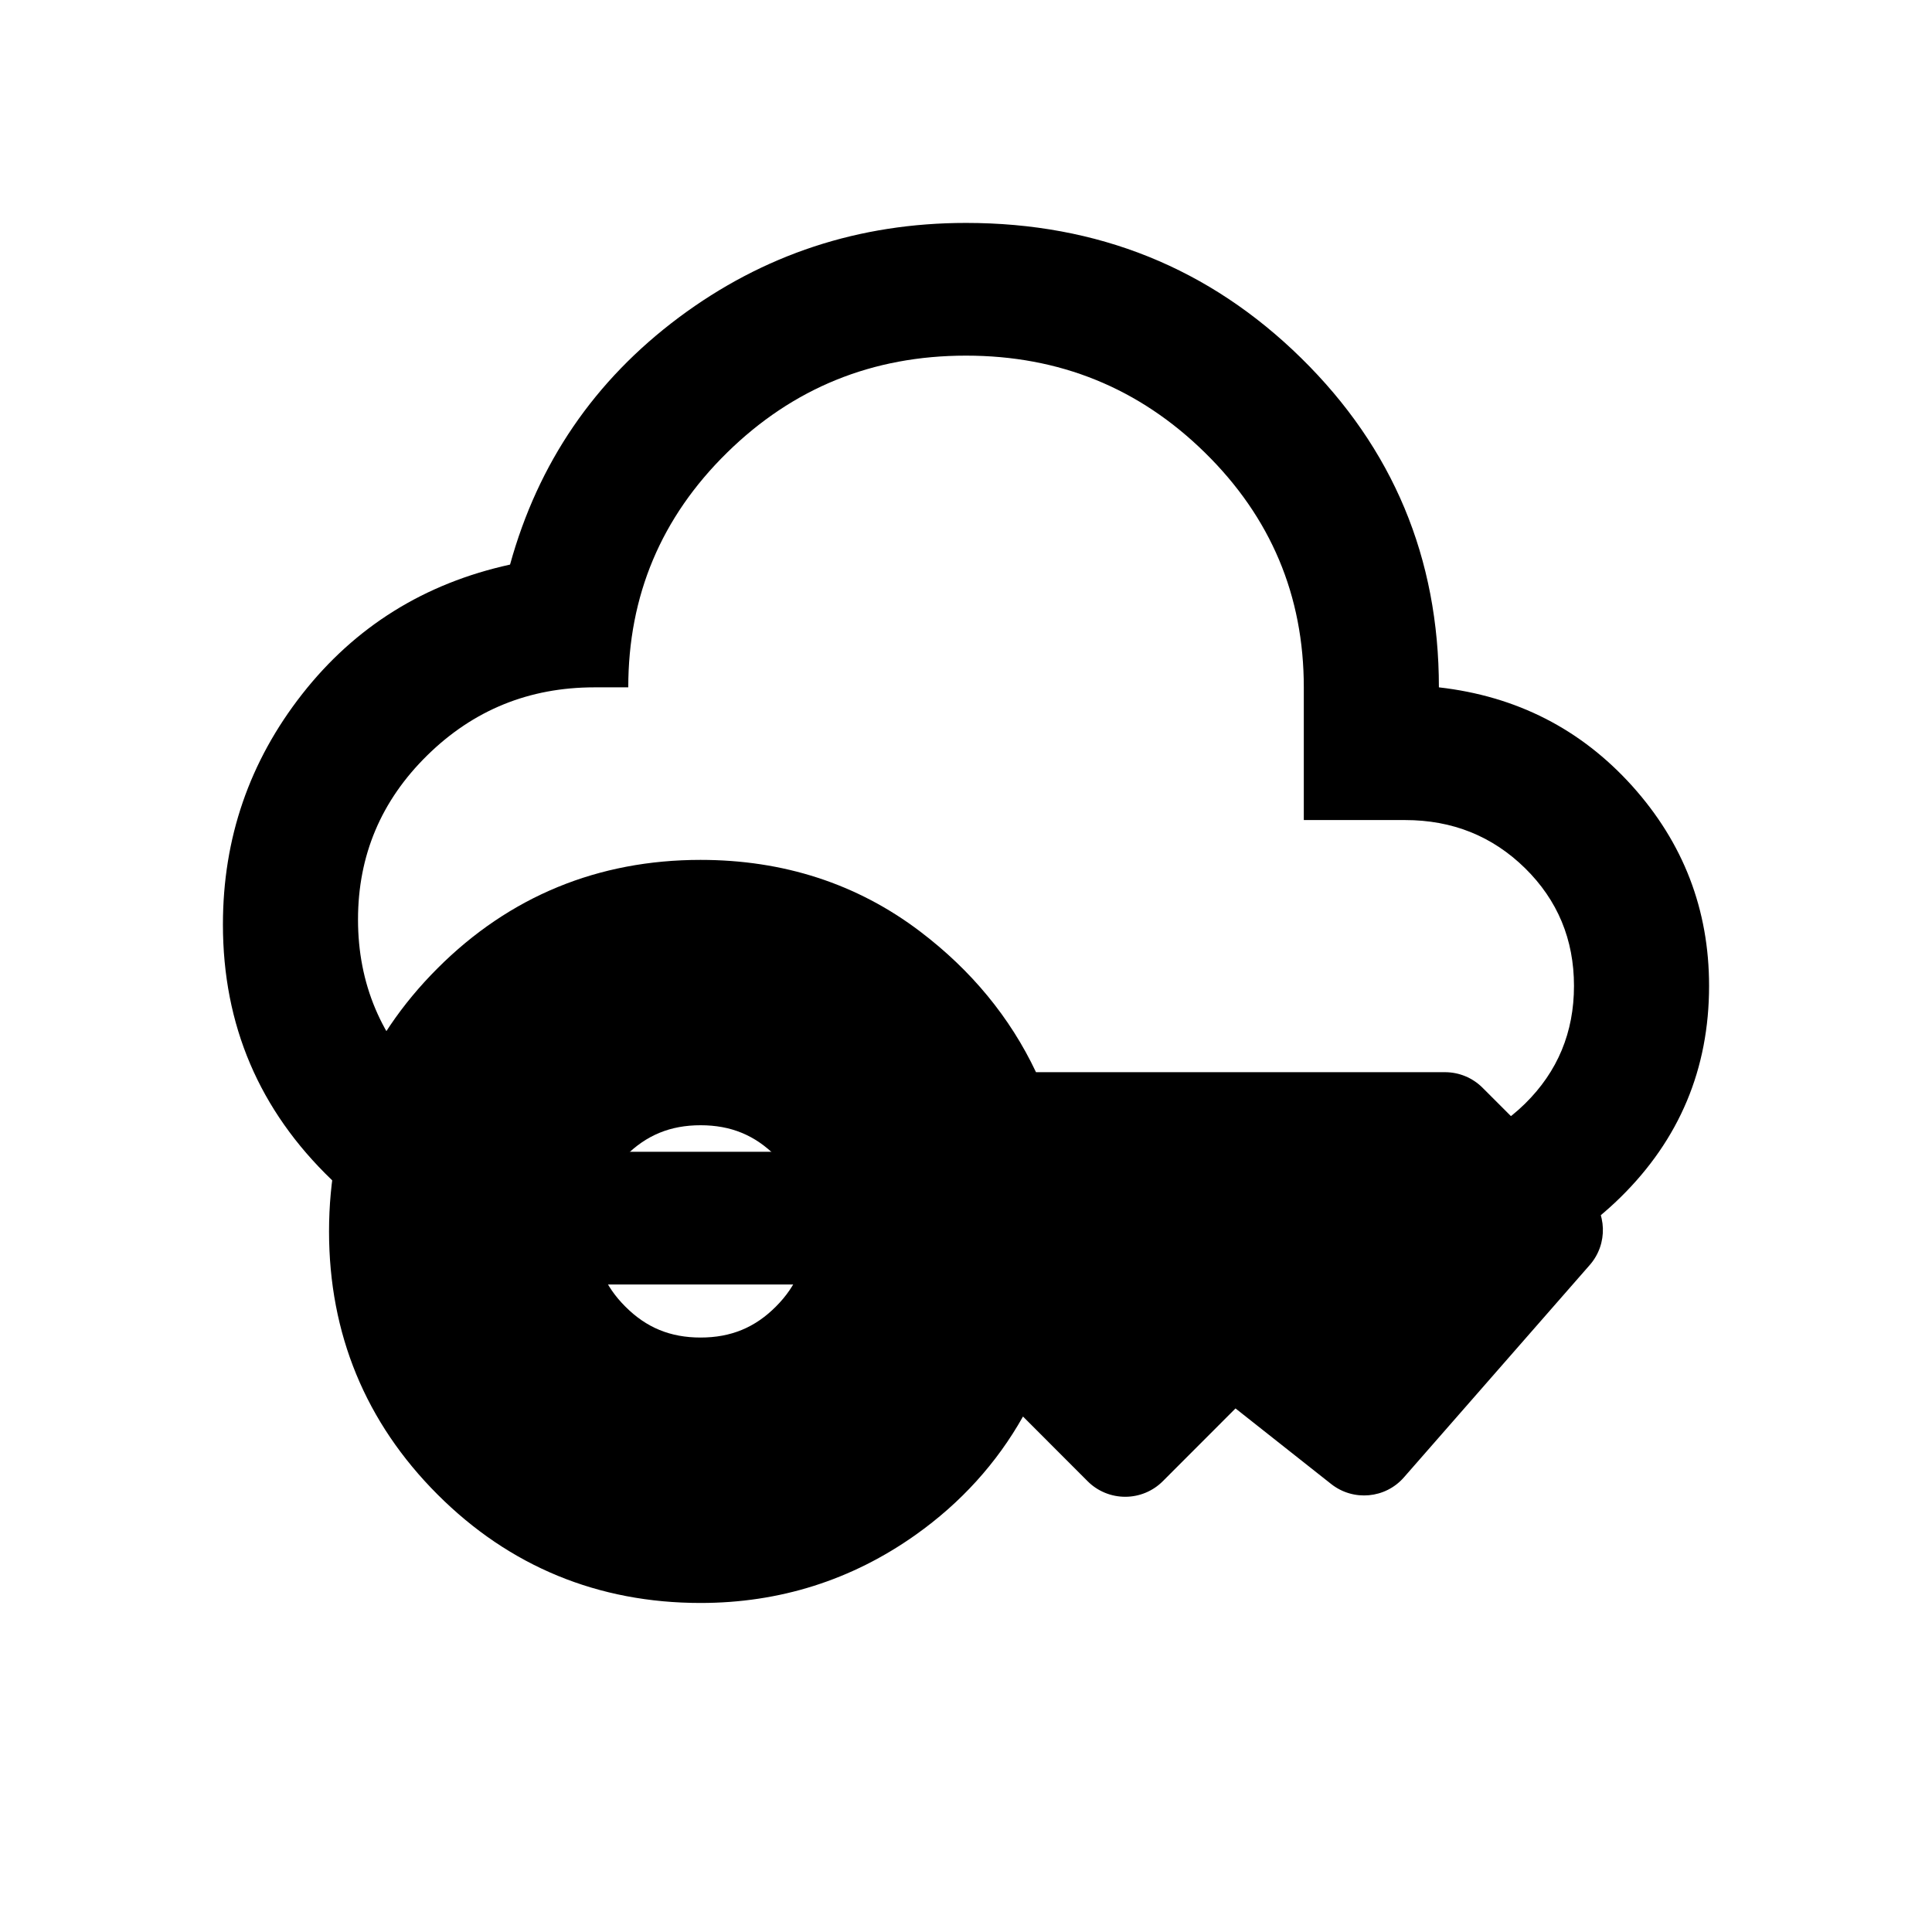
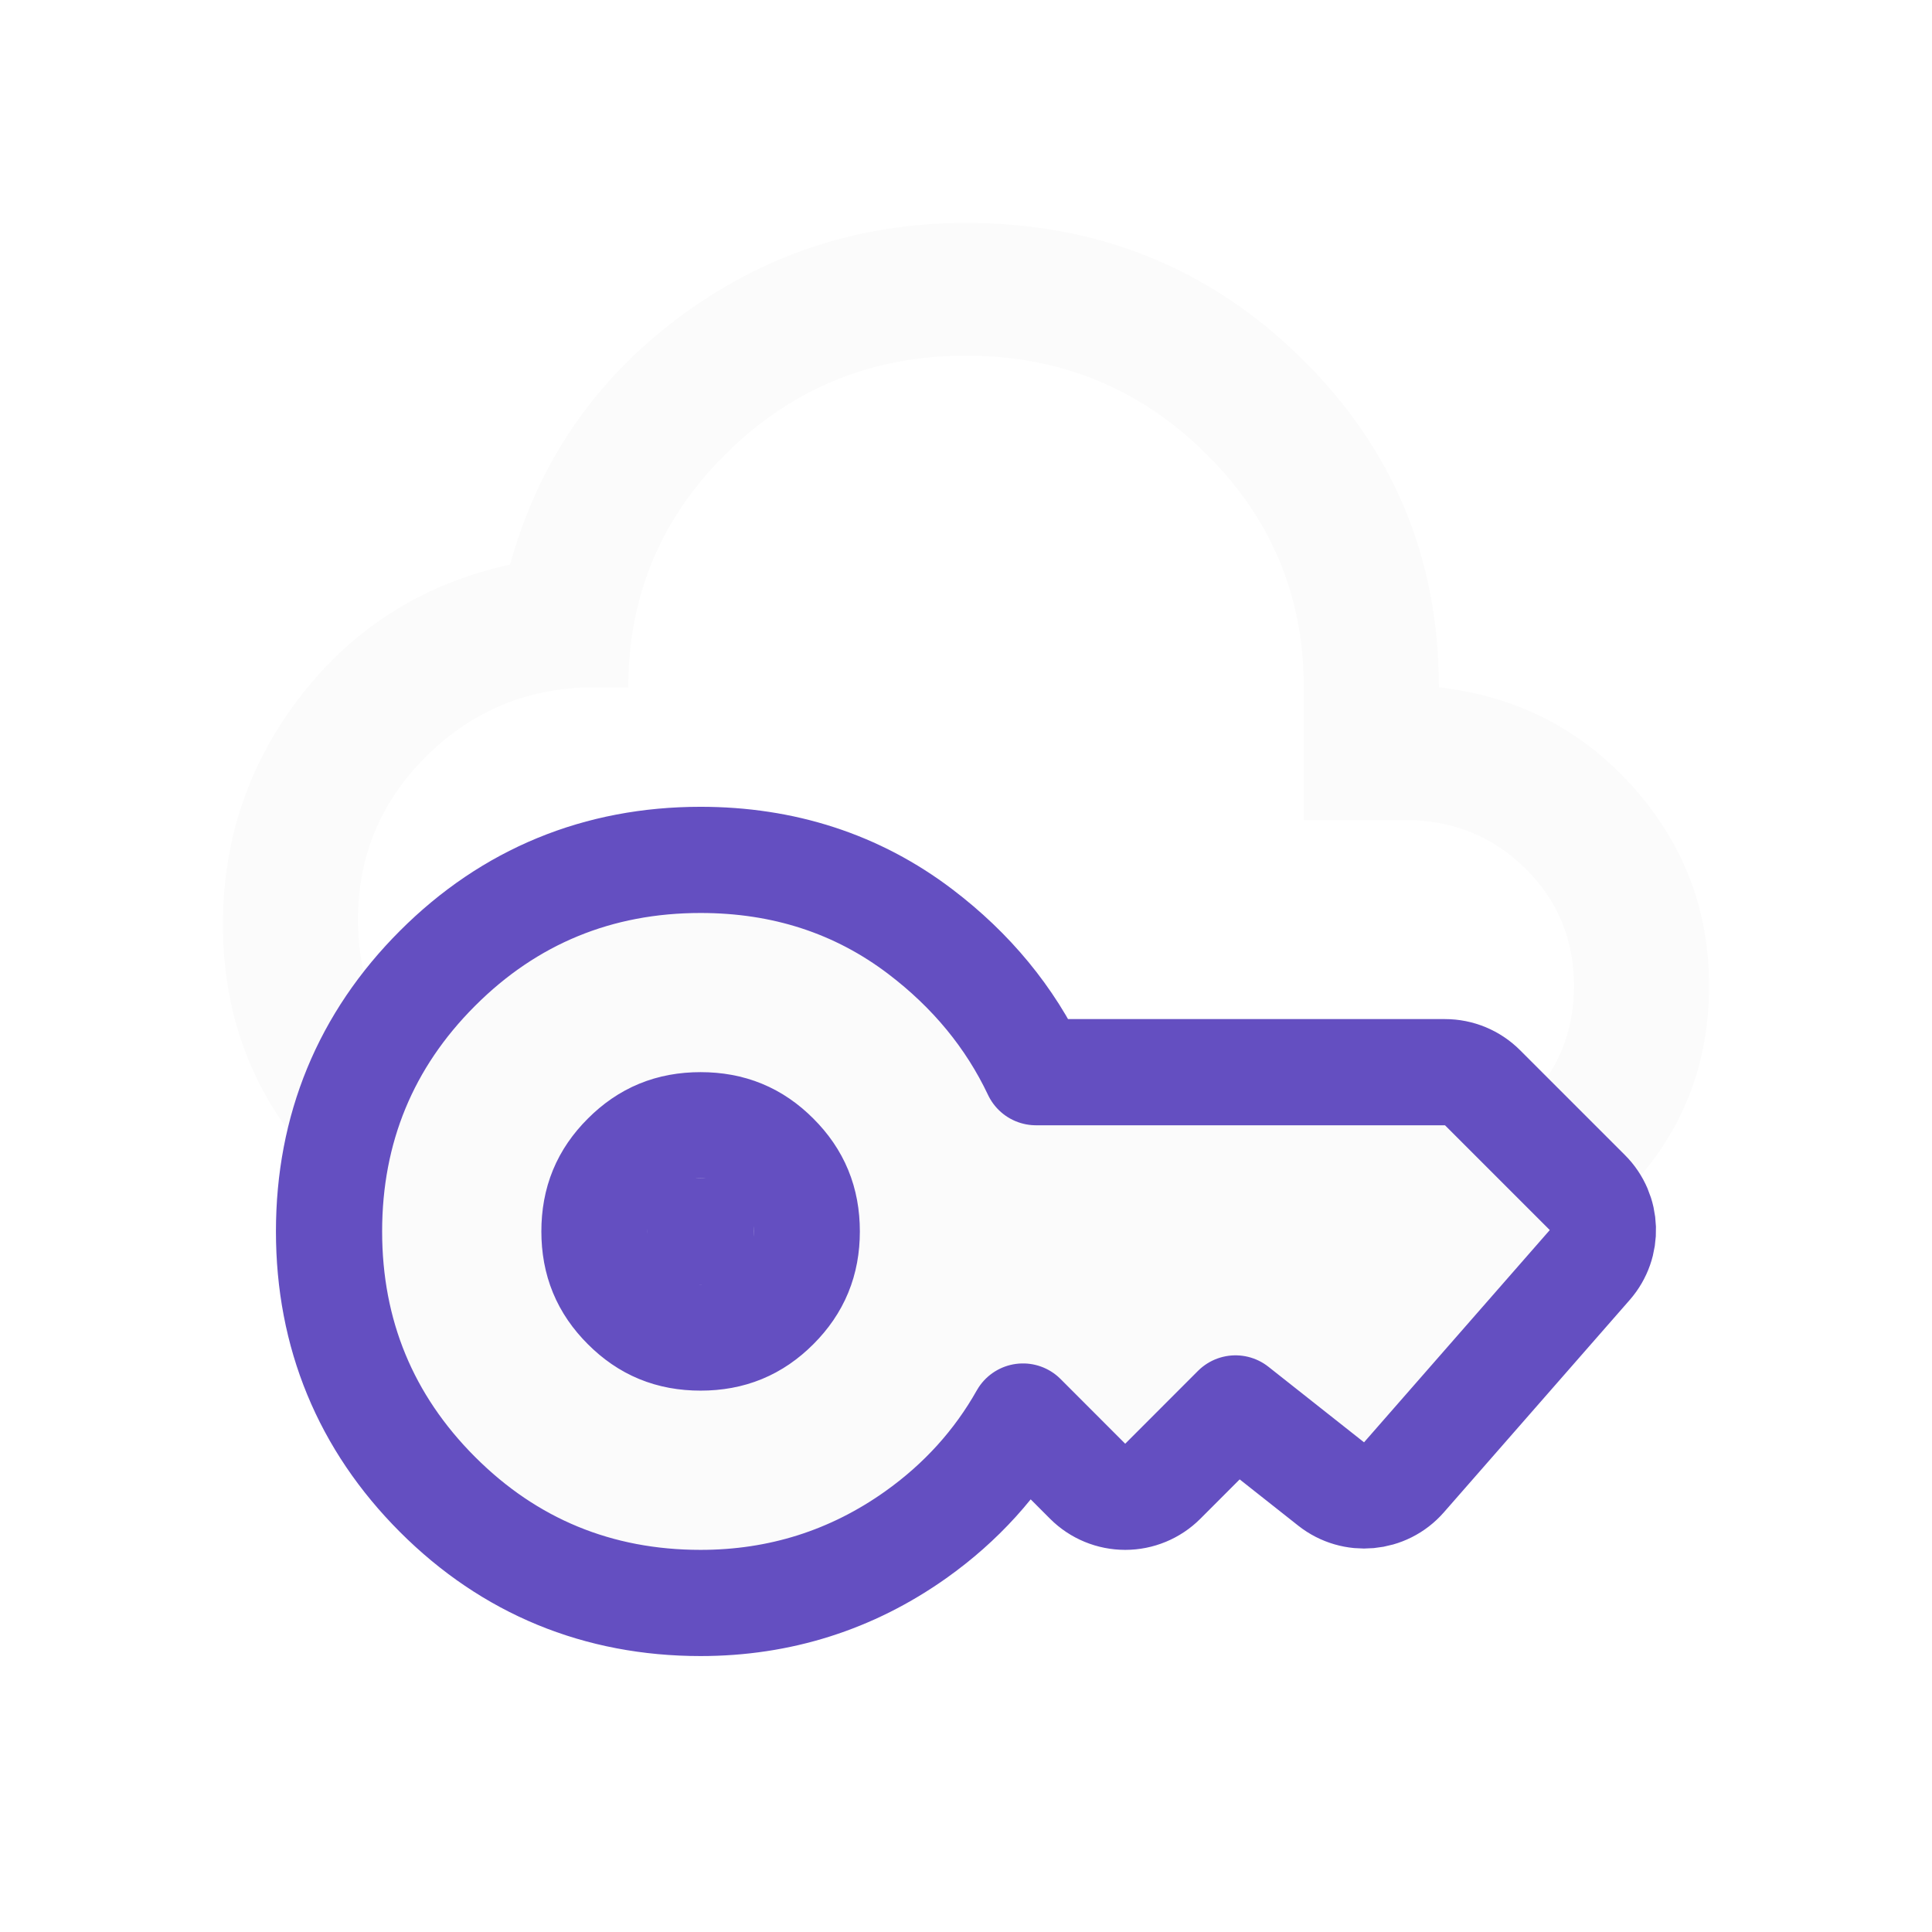
<svg xmlns="http://www.w3.org/2000/svg" width="26" height="26" viewBox="0 0 26 26" fill="inherit">
-   <path d="M8 17.286C6.621 17.286 5.443 16.817 4.466 15.88C3.489 14.942 3 13.796 3 12.442C3 11.281 3.356 10.247 4.068 9.339C4.78 8.432 5.712 7.851 6.864 7.598C7.242 6.229 8 5.121 9.136 4.272C10.273 3.424 11.561 3 13 3C14.773 3 16.276 3.606 17.511 4.819C18.746 6.032 19.364 7.509 19.364 9.25C20.409 9.369 21.276 9.812 21.966 10.578C22.655 11.345 23 12.241 23 13.268C23 14.384 22.602 15.333 21.807 16.114C21.011 16.895 20.046 17.286 18.909 17.286H8ZM8 15.5H18.909C19.546 15.5 20.083 15.284 20.523 14.853C20.962 14.421 21.182 13.893 21.182 13.268C21.182 12.643 20.962 12.115 20.523 11.683C20.083 11.252 19.546 11.036 18.909 11.036H17.546V9.25C17.546 8.015 17.102 6.962 16.216 6.092C15.329 5.221 14.258 4.786 13 4.786C11.742 4.786 10.671 5.221 9.784 6.092C8.898 6.962 8.455 8.015 8.455 9.25H8C7.121 9.25 6.371 9.555 5.75 10.165C5.129 10.775 4.818 11.512 4.818 12.375C4.818 13.238 5.129 13.975 5.75 14.585C6.371 15.195 7.121 15.5 8 15.5Z" fill="inherit" />
-   <path d="M12.324 20.654C12.931 20.223 13.414 19.69 13.767 19.063L14.637 19.934C14.771 20.068 14.953 20.143 15.143 20.143C15.332 20.143 15.514 20.068 15.648 19.934L16.627 18.954L17.914 19.971C18.213 20.207 18.644 20.168 18.894 19.881L21.394 17.024C21.642 16.741 21.628 16.314 21.362 16.049L19.951 14.638C19.817 14.504 19.636 14.429 19.446 14.429H13.942C13.592 13.689 13.07 13.058 12.387 12.539C11.534 11.89 10.538 11.572 9.428 11.572C8.051 11.572 6.856 12.062 5.888 13.031C4.919 13.999 4.428 15.194 4.428 16.572C4.428 17.949 4.919 19.143 5.888 20.112C6.856 21.081 8.051 21.572 9.428 21.572C10.491 21.572 11.463 21.265 12.324 20.654ZM10.441 17.584C10.16 17.866 9.836 18 9.428 18C9.02 18 8.697 17.866 8.416 17.584C8.134 17.303 8 16.979 8 16.572C8 16.163 8.134 15.84 8.416 15.559C8.697 15.277 9.02 15.143 9.428 15.143C9.836 15.143 10.16 15.277 10.441 15.559C10.722 15.84 10.857 16.163 10.857 16.572C10.857 16.979 10.722 17.303 10.441 17.584Z" fill="inherit" stroke="inherit" stroke-width="1.429" stroke-linejoin="round" />
-   <rect x="8.714" y="15.857" width="1.429" height="1.429" fill="none" />
+   <path d="M8 17.286C6.621 17.286 5.443 16.817 4.466 15.88C3.489 14.942 3 13.796 3 12.442C3 11.281 3.356 10.247 4.068 9.339C4.78 8.432 5.712 7.851 6.864 7.598C7.242 6.229 8 5.121 9.136 4.272C10.273 3.424 11.561 3 13 3C14.773 3 16.276 3.606 17.511 4.819C18.746 6.032 19.364 7.509 19.364 9.25C20.409 9.369 21.276 9.812 21.966 10.578C22.655 11.345 23 12.241 23 13.268C23 14.384 22.602 15.333 21.807 16.114C21.011 16.895 20.046 17.286 18.909 17.286H8ZM8 15.5H18.909C19.546 15.5 20.083 15.284 20.523 14.853C20.962 14.421 21.182 13.893 21.182 13.268C21.182 12.643 20.962 12.115 20.523 11.683C20.083 11.252 19.546 11.036 18.909 11.036H17.546V9.25C17.546 8.015 17.102 6.962 16.216 6.092C15.329 5.221 14.258 4.786 13 4.786C11.742 4.786 10.671 5.221 9.784 6.092C8.898 6.962 8.455 8.015 8.455 9.25H8C7.121 9.25 6.371 9.555 5.75 10.165C5.129 10.775 4.818 11.512 4.818 12.375C4.818 13.238 5.129 13.975 5.75 14.585C6.371 15.195 7.121 15.5 8 15.5Z" fill="#FBFBFB" />
+   <path d="M12.324 20.654C12.931 20.223 13.414 19.69 13.767 19.063L14.637 19.934C14.771 20.068 14.953 20.143 15.143 20.143C15.332 20.143 15.514 20.068 15.648 19.934L16.627 18.954L17.914 19.971C18.213 20.207 18.644 20.168 18.894 19.881L21.394 17.024C21.642 16.741 21.628 16.314 21.362 16.049L19.951 14.638C19.817 14.504 19.636 14.429 19.446 14.429H13.942C13.592 13.689 13.07 13.058 12.387 12.539C11.534 11.89 10.538 11.572 9.428 11.572C8.051 11.572 6.856 12.062 5.888 13.031C4.919 13.999 4.428 15.194 4.428 16.572C4.428 17.949 4.919 19.143 5.888 20.112C6.856 21.081 8.051 21.572 9.428 21.572C10.491 21.572 11.463 21.265 12.324 20.654ZM10.441 17.584C10.16 17.866 9.836 18 9.428 18C9.02 18 8.697 17.866 8.416 17.584C8.134 17.303 8 16.979 8 16.572C8 16.163 8.134 15.84 8.416 15.559C8.697 15.277 9.02 15.143 9.428 15.143C9.836 15.143 10.16 15.277 10.441 15.559C10.722 15.84 10.857 16.163 10.857 16.572C10.857 16.979 10.722 17.303 10.441 17.584Z" fill="#FBFBFB" stroke="#644FC1" stroke-width="1.429" stroke-linejoin="round" />
+   <rect x="8.714" y="15.857" width="1.429" height="1.429" fill="#644FC1" />
</svg>
